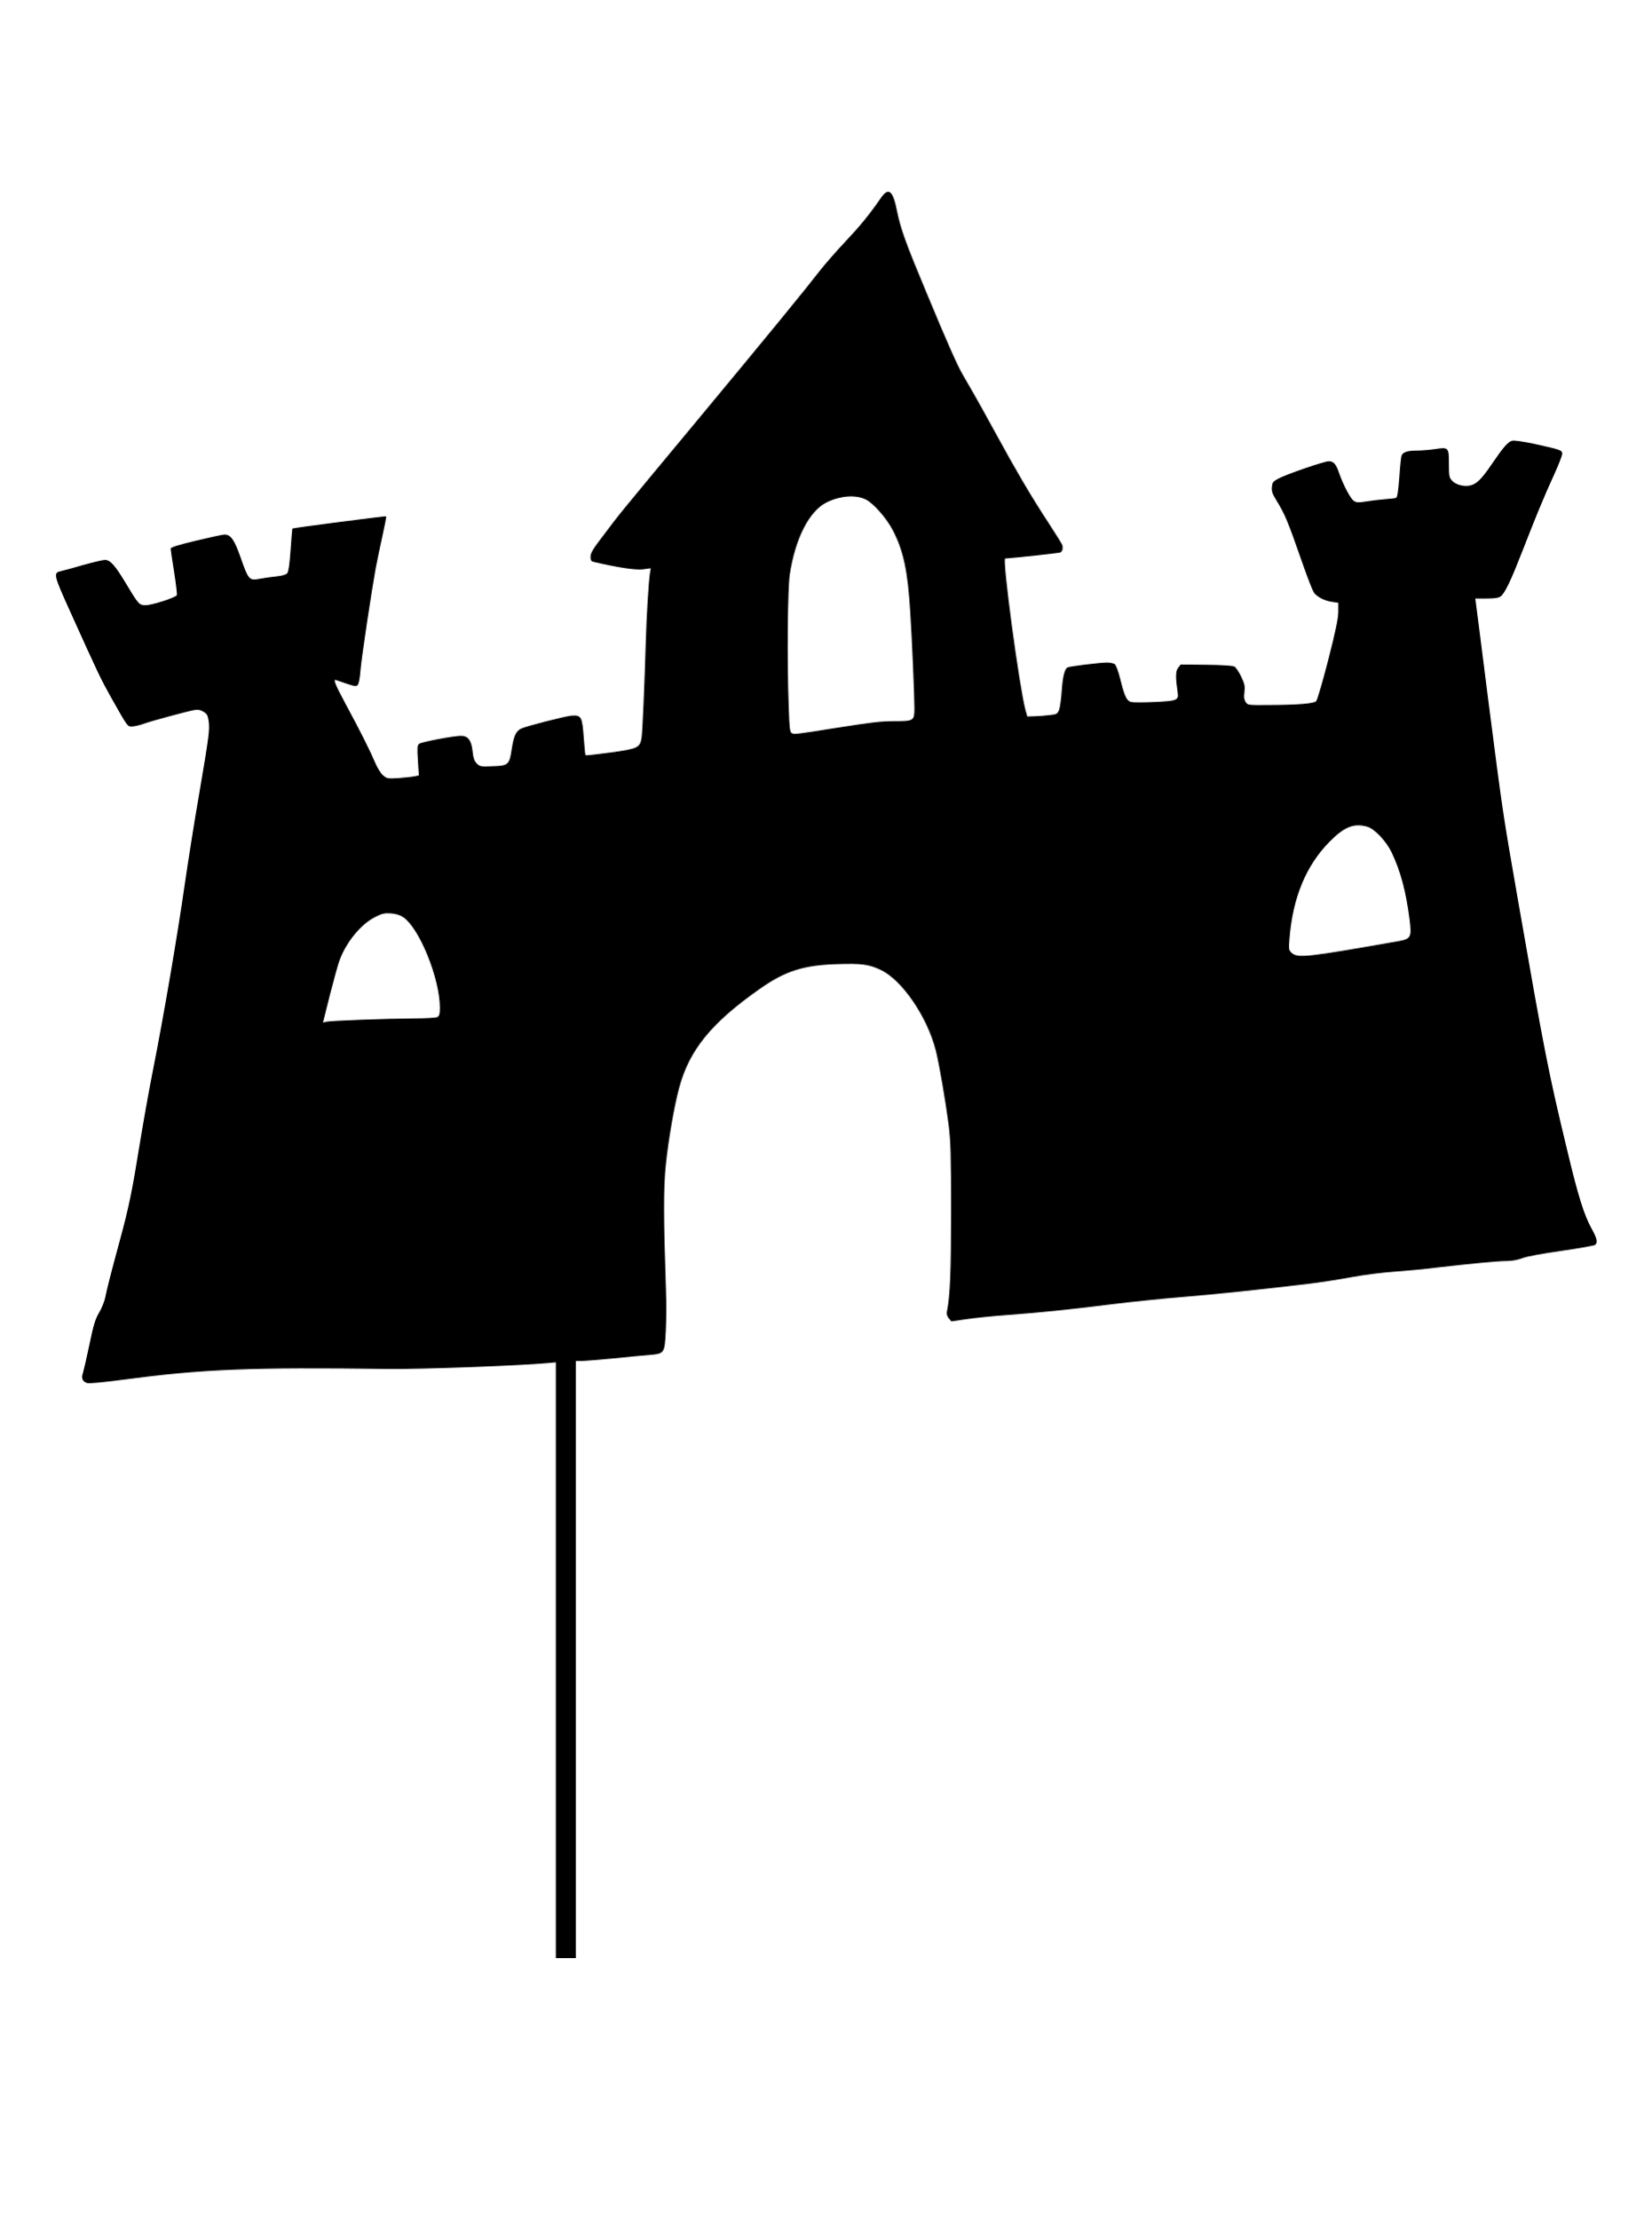
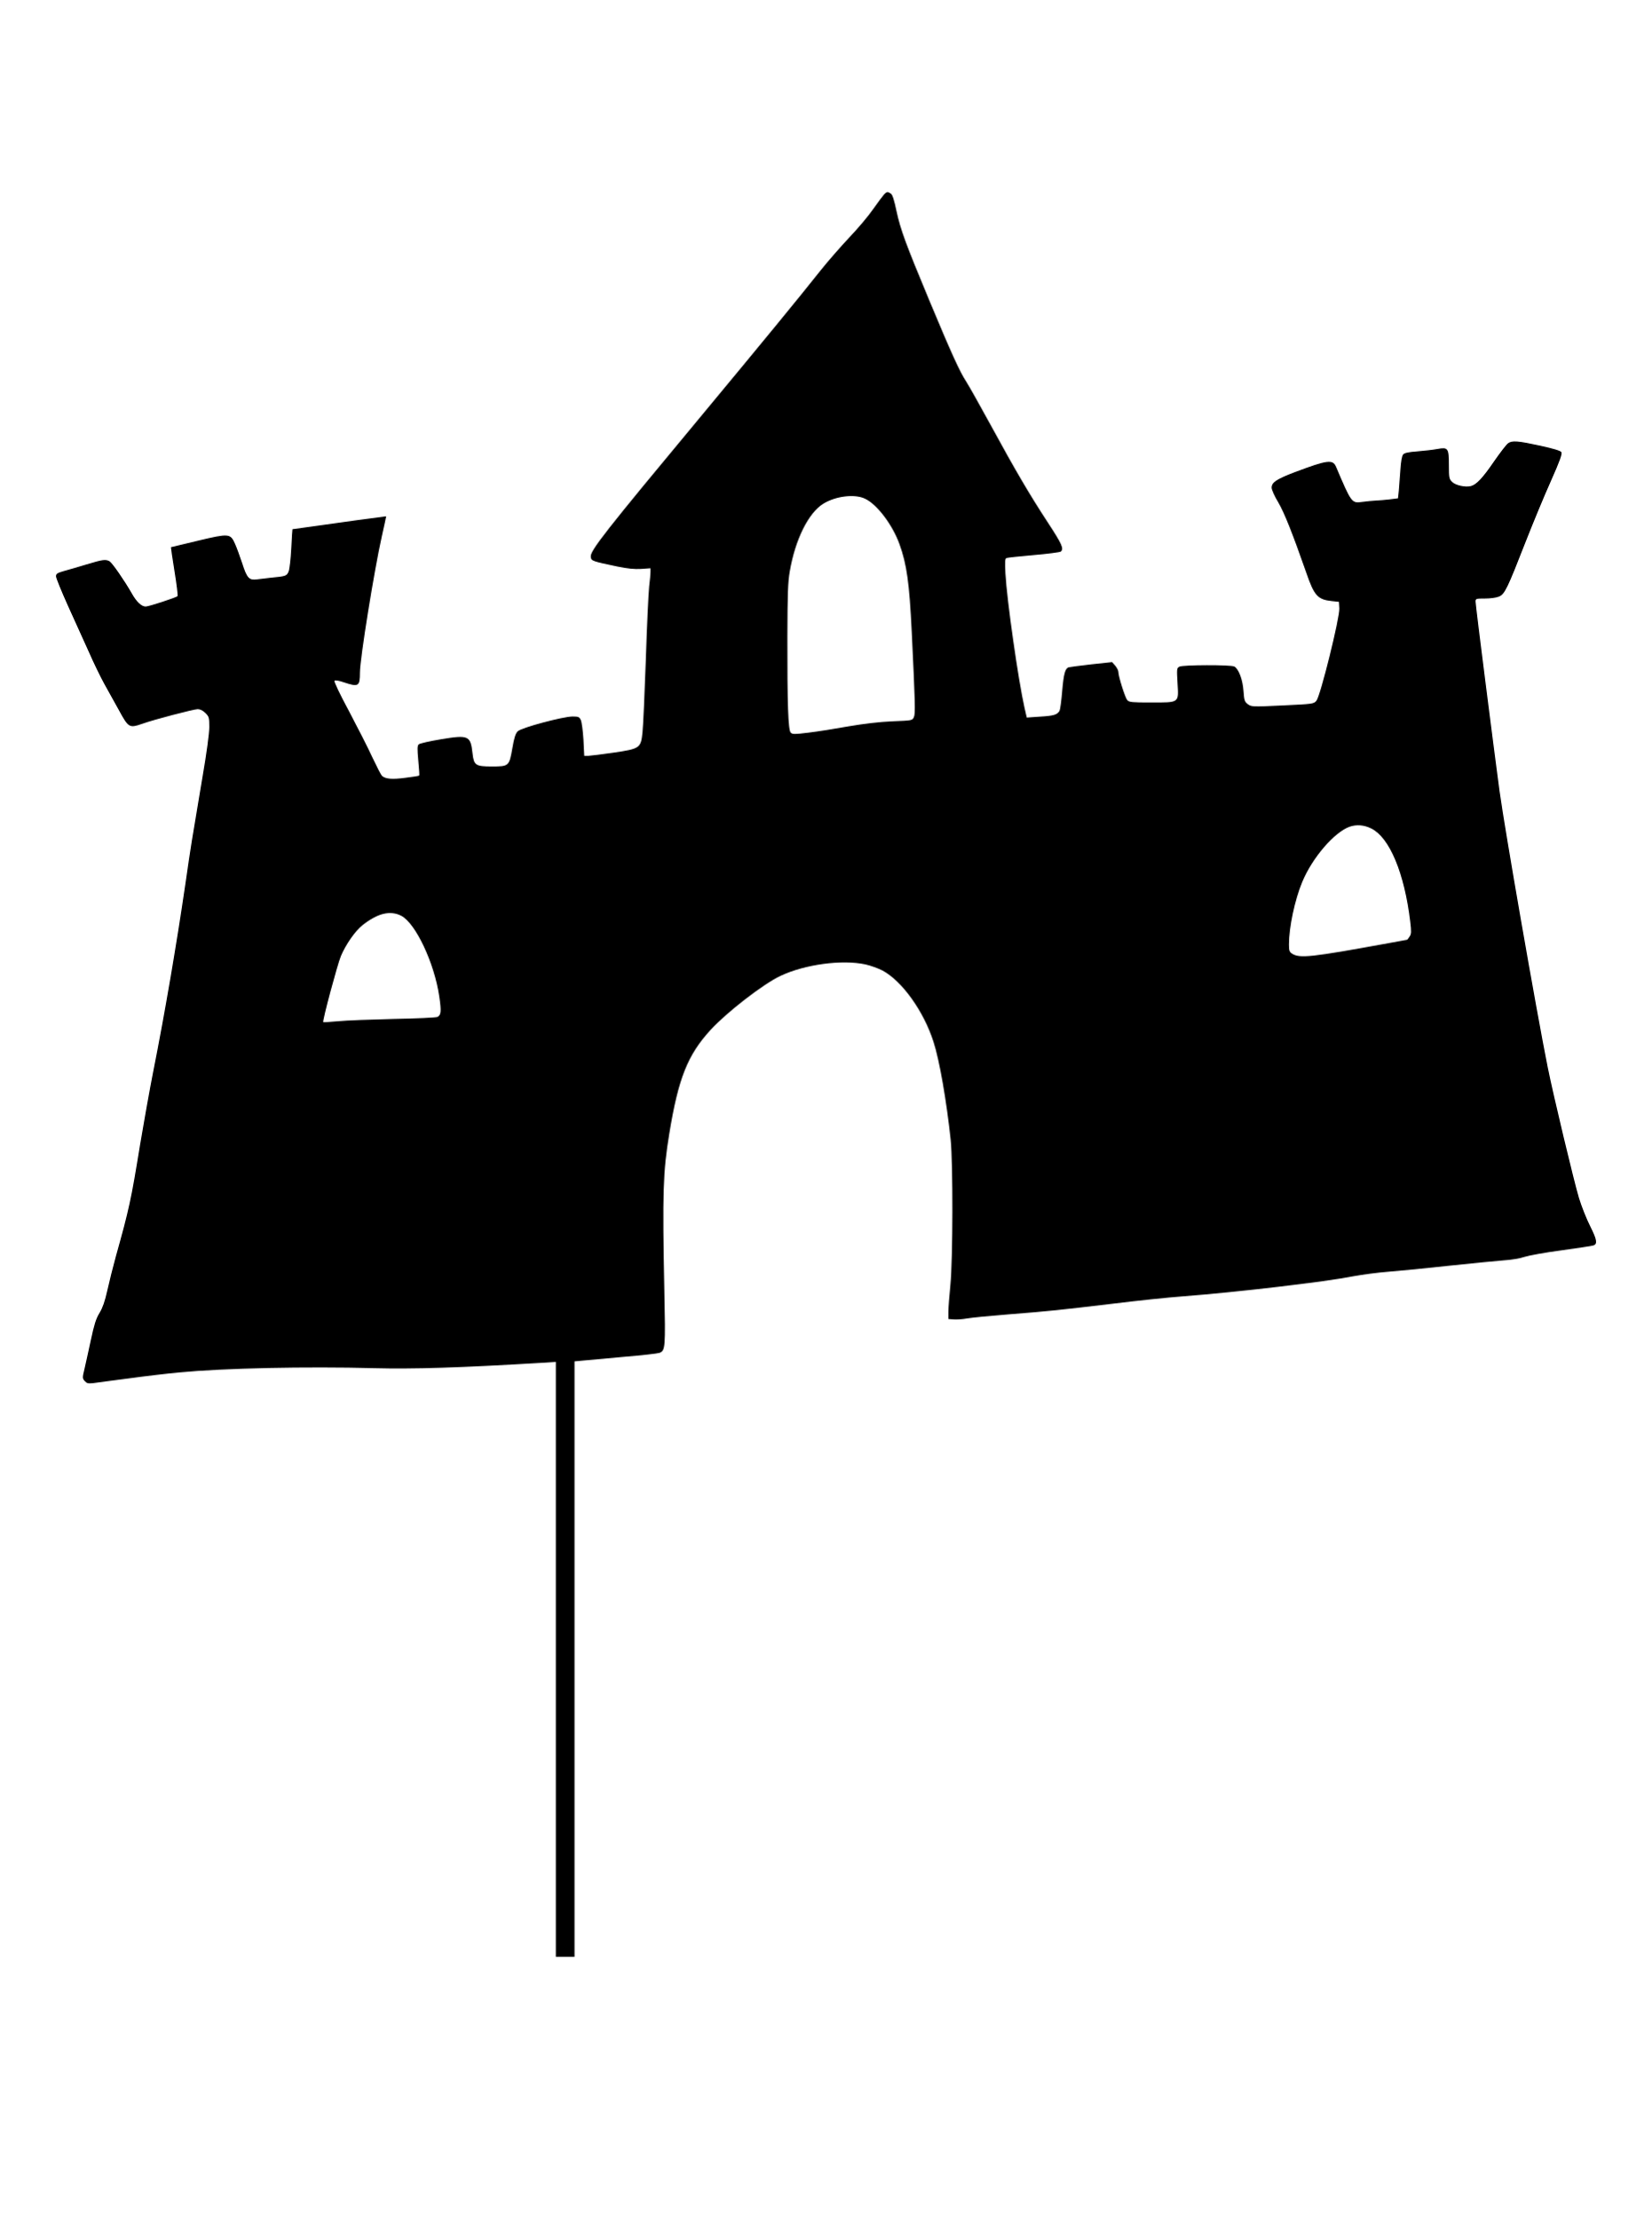
<svg xmlns="http://www.w3.org/2000/svg" version="1.0" width="1239pt" height="1664pt" viewBox="0 0 1239 1664" preserveAspectRatio="xMidYMid meet">
  <g transform="translate(0,1664) scale(0.1,-0.1)" fill="#000000" stroke="none">
-     <path d="M6607 15153 c-84 -122 -156 -210 -264 -324 -65 -69 -149 -165 -188 -214 -114 -148 -390 -485 -934 -1140 -618 -744 -565 -680 -689 -844 -83 -108 -102 -139 -102 -167 0 -27 5 -35 23 -39 184 -43 317 -63 371 -56 l58 8 -6 -36 c-10 -67 -25 -305 -31 -506 -10 -341 -25 -678 -31 -723 -12 -82 -25 -88 -233 -117 -101 -14 -186 -23 -188 -21 -3 2 -8 57 -13 123 -12 169 -18 180 -95 174 -46 -4 -344 -80 -376 -97 -39 -20 -55 -55 -70 -153 -18 -119 -25 -125 -143 -129 -89 -4 -96 -2 -119 20 -19 19 -26 40 -32 93 -8 81 -34 115 -87 115 -60 -1 -297 -46 -314 -60 -14 -12 -15 -29 -9 -126 l7 -111 -34 -7 c-18 -4 -71 -9 -118 -13 -81 -5 -87 -4 -116 20 -18 15 -42 55 -59 94 -34 82 -116 246 -225 447 -79 147 -92 183 -68 174 7 -3 44 -15 82 -28 64 -21 70 -21 81 -6 7 9 16 56 19 104 7 91 82 590 115 772 11 58 34 168 51 244 17 76 29 140 27 143 -4 3 -693 -86 -704 -92 -1 0 -7 -73 -13 -160 -8 -113 -16 -165 -26 -176 -9 -10 -40 -19 -82 -23 -37 -4 -93 -12 -125 -18 -77 -15 -84 -7 -141 157 -48 137 -75 175 -122 175 -13 0 -110 -21 -214 -46 -138 -33 -190 -50 -190 -60 0 -8 12 -87 26 -175 14 -88 23 -166 21 -173 -7 -18 -186 -76 -234 -76 -49 0 -53 4 -153 171 -77 128 -114 169 -152 169 -16 0 -91 -18 -166 -39 -75 -22 -149 -42 -164 -45 -60 -13 -57 -27 68 -303 208 -461 229 -506 306 -643 129 -229 123 -220 160 -220 18 1 58 10 88 21 58 21 321 92 380 103 25 4 44 1 66 -13 27 -16 33 -28 39 -69 9 -67 4 -106 -70 -542 -36 -206 -85 -517 -110 -690 -56 -391 -157 -980 -235 -1375 -33 -165 -79 -426 -104 -580 -54 -336 -79 -460 -147 -710 -70 -258 -96 -360 -109 -426 -6 -31 -27 -83 -46 -115 -29 -49 -42 -89 -74 -244 -21 -102 -44 -198 -49 -214 -14 -35 0 -63 35 -72 14 -4 132 7 263 25 601 80 964 95 1991 81 253 -3 1003 25 1208 45 l52 5 0 -2235 0 -2235 75 0 75 0 0 2240 0 2240 43 0 c23 0 130 9 237 19 107 11 230 23 273 26 112 10 113 12 122 180 4 75 5 216 1 313 -18 523 -19 765 -1 932 19 188 63 441 100 579 77 286 243 489 610 746 187 131 326 175 576 182 182 6 237 -1 326 -43 160 -76 348 -350 413 -603 26 -103 73 -377 97 -562 15 -122 18 -220 18 -644 0 -462 -7 -633 -31 -753 -4 -19 1 -35 13 -51 l20 -24 109 16 c60 9 201 24 314 32 263 20 439 38 785 81 154 19 391 43 527 54 235 19 599 57 954 100 89 11 231 33 315 49 85 16 224 34 310 40 86 6 235 20 330 32 262 30 457 49 524 49 36 0 82 8 115 21 33 13 152 35 294 55 132 19 245 39 253 45 21 18 15 47 -27 123 -57 104 -101 244 -184 593 -138 572 -171 739 -370 1883 -113 648 -112 643 -221 1490 -46 366 -87 686 -91 713 l-6 47 84 0 c60 0 90 4 106 16 31 22 77 117 167 349 96 247 155 391 234 564 34 74 61 144 61 157 0 27 -12 31 -208 74 -79 17 -153 28 -167 24 -32 -8 -65 -46 -155 -178 -76 -112 -115 -150 -166 -159 -46 -9 -106 9 -131 38 -21 23 -23 37 -23 124 0 125 -2 128 -105 112 -42 -6 -102 -11 -135 -11 -69 0 -104 -11 -115 -37 -4 -10 -12 -84 -17 -165 -9 -111 -15 -148 -25 -153 -8 -3 -47 -7 -86 -10 -40 -3 -102 -11 -139 -17 -58 -9 -70 -9 -92 5 -25 17 -80 122 -111 212 -21 63 -41 85 -76 85 -35 0 -322 -99 -380 -131 -39 -21 -44 -29 -47 -63 -3 -30 4 -51 31 -95 68 -111 85 -151 203 -489 35 -101 72 -194 81 -207 25 -34 80 -62 136 -70 l47 -7 0 -67 c0 -49 -19 -141 -75 -361 -42 -162 -82 -302 -91 -310 -18 -18 -137 -28 -361 -29 -150 -1 -153 -1 -168 23 -12 18 -14 37 -9 74 5 44 2 60 -24 116 -17 35 -40 69 -51 76 -13 6 -94 12 -212 13 l-191 2 -19 -24 c-20 -25 -21 -72 -4 -186 9 -58 -4 -63 -171 -71 -84 -4 -164 -4 -178 0 -33 8 -48 39 -80 166 -15 62 -33 110 -43 118 -9 6 -35 12 -58 12 -51 0 -285 -29 -297 -37 -22 -13 -36 -74 -43 -178 -4 -60 -13 -124 -20 -142 -12 -28 -18 -32 -67 -37 -29 -4 -80 -8 -112 -9 l-59 -2 -14 50 c-47 178 -175 1134 -152 1135 88 6 399 41 412 45 16 7 22 23 18 53 -1 7 -48 83 -105 170 -131 200 -241 387 -399 677 -69 127 -145 263 -169 304 -24 41 -58 100 -75 130 -40 68 -119 246 -270 610 -157 375 -197 487 -223 616 -31 158 -64 184 -123 98z m-110 -2261 c58 -30 155 -141 201 -230 80 -154 112 -305 131 -617 13 -202 31 -623 31 -717 0 -94 -5 -98 -143 -98 -113 0 -166 -7 -467 -54 -261 -42 -292 -46 -310 -36 -14 8 -18 36 -23 197 -13 351 -8 889 8 993 41 270 145 474 274 540 104 52 221 61 298 22z m3758 -2453 c56 -15 143 -107 185 -193 67 -141 107 -290 134 -497 18 -140 12 -152 -81 -169 -693 -122 -758 -130 -804 -87 -20 19 -21 26 -15 106 25 308 124 547 301 727 110 111 181 140 280 113z m-7230 -680 c121 -81 275 -461 275 -680 0 -47 -4 -60 -19 -69 -11 -5 -89 -10 -178 -10 -196 -1 -622 -17 -655 -25 l-25 -6 52 208 c29 114 62 233 74 264 52 136 160 267 266 320 51 26 69 30 117 27 38 -3 68 -12 93 -29z" />
+     <path d="M6633 15182 c-10 -11 -47 -60 -82 -110 -34 -50 -116 -147 -180 -214 -64 -68 -161 -179 -216 -248 -164 -207 -426 -526 -890 -1085 -730 -878 -838 -1016 -833 -1062 3 -31 7 -32 200 -73 78 -16 127 -21 178 -18 l70 5 0 -26 c0 -14 -4 -64 -10 -111 -5 -47 -17 -294 -25 -550 -9 -256 -20 -500 -25 -544 -12 -118 -19 -123 -216 -152 -88 -13 -173 -23 -190 -24 l-31 0 -6 121 c-4 67 -13 133 -20 148 -11 23 -18 26 -62 26 -74 -1 -385 -84 -411 -111 -16 -15 -27 -48 -40 -125 -24 -137 -26 -139 -154 -139 -122 0 -135 9 -145 97 -15 135 -29 142 -238 107 -84 -14 -158 -31 -166 -38 -11 -12 -11 -34 -3 -122 6 -60 9 -110 7 -112 -2 -3 -49 -10 -105 -17 -98 -13 -146 -9 -174 14 -7 6 -39 68 -72 138 -32 70 -112 227 -176 348 -69 128 -114 223 -109 228 6 6 35 1 72 -12 108 -36 119 -30 119 73 0 103 108 772 164 1021 19 83 33 151 33 152 -2 1 -365 -49 -703 -97 -1 0 -5 -64 -9 -142 -4 -79 -13 -157 -20 -175 -14 -34 -20 -36 -135 -47 -30 -3 -76 -9 -101 -12 -61 -8 -76 8 -113 123 -16 48 -39 112 -52 141 -36 81 -43 82 -279 26 -110 -26 -201 -48 -203 -49 -1 -1 11 -82 27 -181 16 -98 26 -182 23 -186 -11 -11 -217 -78 -239 -78 -31 0 -69 35 -104 98 -56 98 -148 231 -168 242 -30 15 -49 13 -172 -24 -63 -19 -140 -42 -171 -50 -49 -14 -58 -20 -58 -40 0 -12 40 -110 88 -217 49 -107 120 -264 158 -349 37 -85 90 -193 116 -240 26 -47 76 -136 110 -198 71 -131 79 -135 171 -103 91 33 388 110 420 111 18 0 39 -10 58 -29 27 -27 29 -35 29 -106 0 -45 -20 -195 -51 -373 -82 -487 -87 -515 -129 -807 -65 -444 -154 -969 -240 -1400 -27 -137 -72 -388 -100 -556 -66 -408 -82 -481 -181 -834 -21 -77 -50 -192 -64 -255 -18 -82 -35 -131 -59 -170 -26 -43 -40 -87 -65 -205 -18 -82 -39 -180 -48 -217 -16 -65 -15 -69 3 -89 15 -17 26 -19 64 -15 25 4 144 19 265 35 121 17 292 37 380 45 331 32 954 46 1465 32 281 -8 654 4 1253 40 l107 7 0 -2232 0 -2231 70 0 70 0 0 2234 0 2233 63 6 c34 3 172 16 307 28 135 11 255 25 268 30 43 17 45 40 36 459 -15 750 -10 899 37 1185 68 417 138 591 309 778 123 134 397 346 525 406 182 86 460 124 638 86 37 -8 95 -29 128 -46 146 -78 309 -305 382 -534 45 -136 99 -451 129 -735 18 -175 17 -897 -2 -1090 -8 -80 -15 -170 -15 -200 l0 -55 39 -3 c22 -2 67 1 100 7 34 6 176 20 316 31 313 25 371 31 780 80 179 22 415 47 525 55 398 30 1077 110 1275 150 69 13 190 29 270 35 80 6 285 26 455 45 171 18 354 36 408 40 54 3 123 15 154 26 31 10 156 33 277 49 122 17 229 33 238 36 34 10 30 41 -21 143 -28 55 -66 151 -85 213 -40 134 -192 770 -235 983 -87 436 -319 1768 -361 2070 -43 319 -180 1395 -180 1422 0 22 4 23 70 23 40 0 86 6 106 15 43 18 62 57 202 416 55 140 139 343 188 452 68 153 85 202 78 215 -7 11 -60 27 -160 49 -166 36 -210 40 -240 18 -12 -8 -58 -68 -104 -134 -86 -126 -133 -176 -175 -187 -43 -11 -116 6 -141 31 -22 22 -24 32 -24 123 0 130 -6 139 -86 124 -32 -6 -100 -14 -151 -18 -66 -5 -96 -11 -106 -23 -9 -10 -17 -52 -21 -116 -4 -55 -9 -125 -12 -157 l-6 -56 -62 -8 c-33 -4 -81 -8 -106 -9 -25 -1 -70 -6 -101 -10 -78 -11 -80 -9 -195 262 -25 59 -63 54 -308 -38 -139 -53 -176 -77 -176 -118 0 -14 22 -64 50 -110 46 -79 106 -230 211 -530 58 -169 85 -199 189 -210 l55 -6 3 -49 c4 -68 -142 -658 -172 -693 -21 -24 -27 -24 -254 -35 -227 -11 -234 -10 -260 9 -24 18 -28 28 -33 99 -6 86 -36 166 -69 184 -26 14 -385 13 -412 -1 -20 -11 -20 -17 -14 -124 9 -150 16 -145 -200 -145 -141 0 -163 2 -177 18 -16 17 -67 179 -67 213 0 10 -11 30 -23 45 l-24 27 -158 -17 c-87 -10 -163 -20 -169 -22 -25 -10 -36 -49 -47 -176 -6 -73 -15 -141 -20 -150 -16 -29 -43 -38 -147 -44 l-99 -7 -17 74 c-46 203 -132 805 -143 1006 -5 92 -3 113 8 117 8 3 100 13 204 22 105 9 196 21 203 26 25 21 10 55 -96 217 -137 209 -246 395 -429 731 -80 146 -162 293 -184 327 -49 75 -111 211 -277 609 -178 427 -216 531 -246 669 -17 81 -30 124 -42 132 -24 17 -31 16 -51 -5z m-146 -2282 c90 -40 208 -195 261 -342 55 -153 74 -290 92 -658 26 -537 28 -615 16 -640 -11 -25 -14 -25 -161 -31 -98 -4 -212 -18 -330 -38 -99 -18 -233 -39 -299 -47 -104 -13 -121 -13 -134 0 -19 19 -26 214 -25 721 1 321 4 408 18 489 41 239 140 438 251 507 92 57 233 75 311 39z m3802 -2476 c136 -68 247 -334 291 -698 9 -75 9 -92 -5 -112 -8 -13 -17 -24 -19 -24 -1 0 -63 -11 -137 -25 -586 -107 -668 -116 -726 -79 -19 12 -23 23 -23 69 0 127 44 335 100 469 75 181 240 373 355 414 52 18 108 14 164 -14z m-7279 -654 c107 -55 248 -353 285 -604 17 -114 14 -140 -13 -155 -9 -5 -156 -12 -327 -15 -170 -4 -359 -11 -419 -17 -60 -5 -110 -9 -111 -7 -8 8 106 432 132 495 37 88 108 190 163 233 113 89 207 112 290 70z" />
  </g>
</svg>
